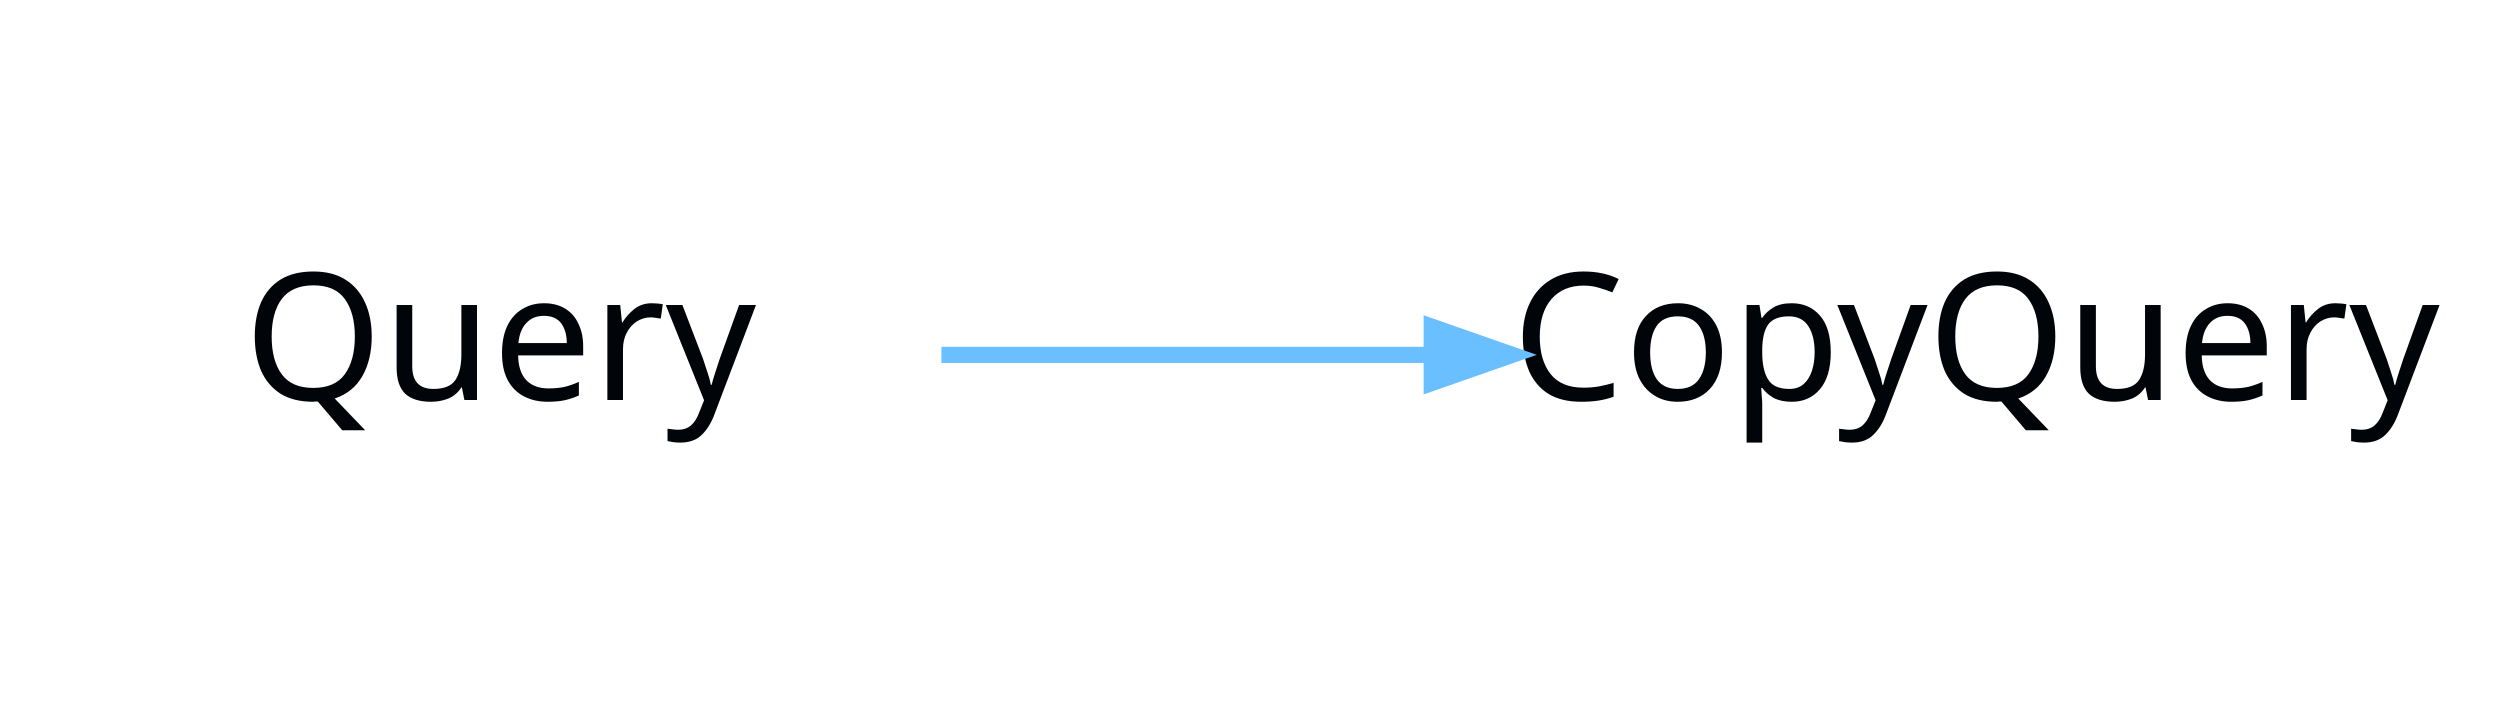
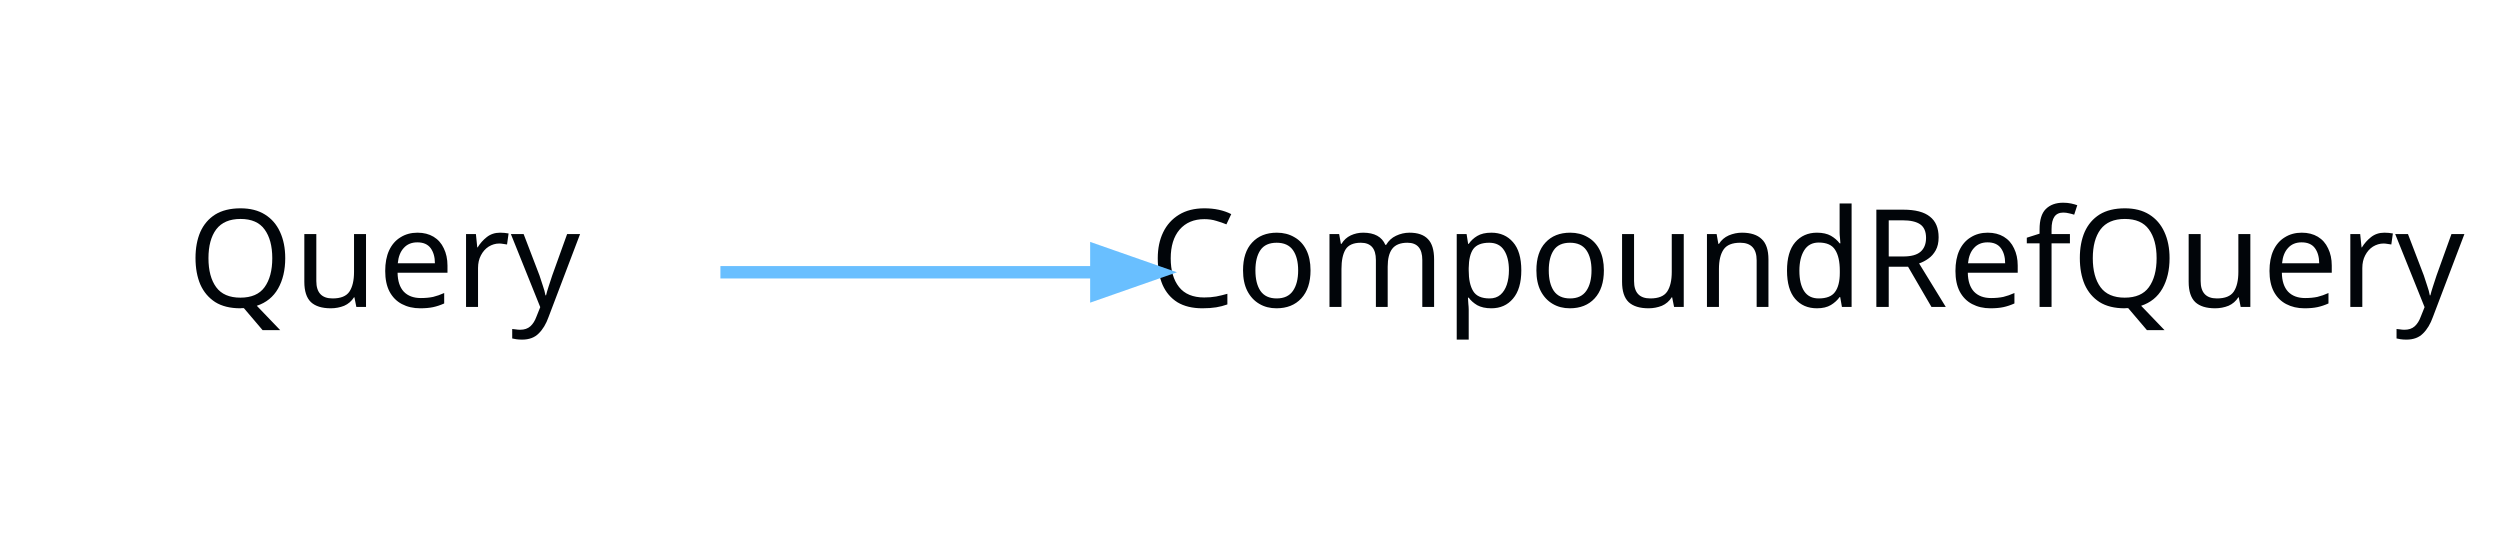
- <svg xmlns="http://www.w3.org/2000/svg" width="155pt" height="44pt" viewBox="0.00 0.00 155.00 44.00">
+ <svg xmlns="http://www.w3.org/2000/svg" width="202pt" height="44pt" viewBox="0.00 0.00 202.00 44.00">
  <g id="graph0" class="graph" transform="scale(1 1) rotate(0) translate(4 40)">
-     <polygon fill="none" stroke="none" points="-4,4 -4,-40 151,-40 151,4 -4,4" />
+     <polygon fill="none" stroke="none" points="-4,4 -4,-40 198,-40 198,4 -4,4" />
    <g id="node1" class="node">
      <text text-anchor="middle" x="27" y="-15.2" font-family="Segoe UI" font-size="11.00" fill="#010509">Query</text>
    </g>
    <g id="node2" class="node">
-       <text text-anchor="middle" x="118.5" y="-15.2" font-family="Segoe UI" font-size="11.00" fill="#010509">CopyQuery</text>
+       <text text-anchor="middle" x="142" y="-15.2" font-family="Segoe UI" font-size="11.00" fill="#010509">CompoundRefQuery</text>
    </g>
    <g id="edge1" class="edge">
-       <path fill="none" stroke="#69bfff" d="M54.369,-18C63.853,-18 74.671,-18 84.64,-18" />
-       <polygon fill="#69bfff" stroke="#69bfff" points="84.764,-19.75 89.764,-18 84.764,-16.25 84.764,-19.75" />
+       <path fill="none" stroke="#69bfff" d="M54.209,-18C63.285,-18 73.843,-18 84.405,-18" />
+       <polygon fill="#69bfff" stroke="#69bfff" points="84.584,-19.75 89.584,-18 84.584,-16.25 84.584,-19.75" />
    </g>
  </g>
</svg>
